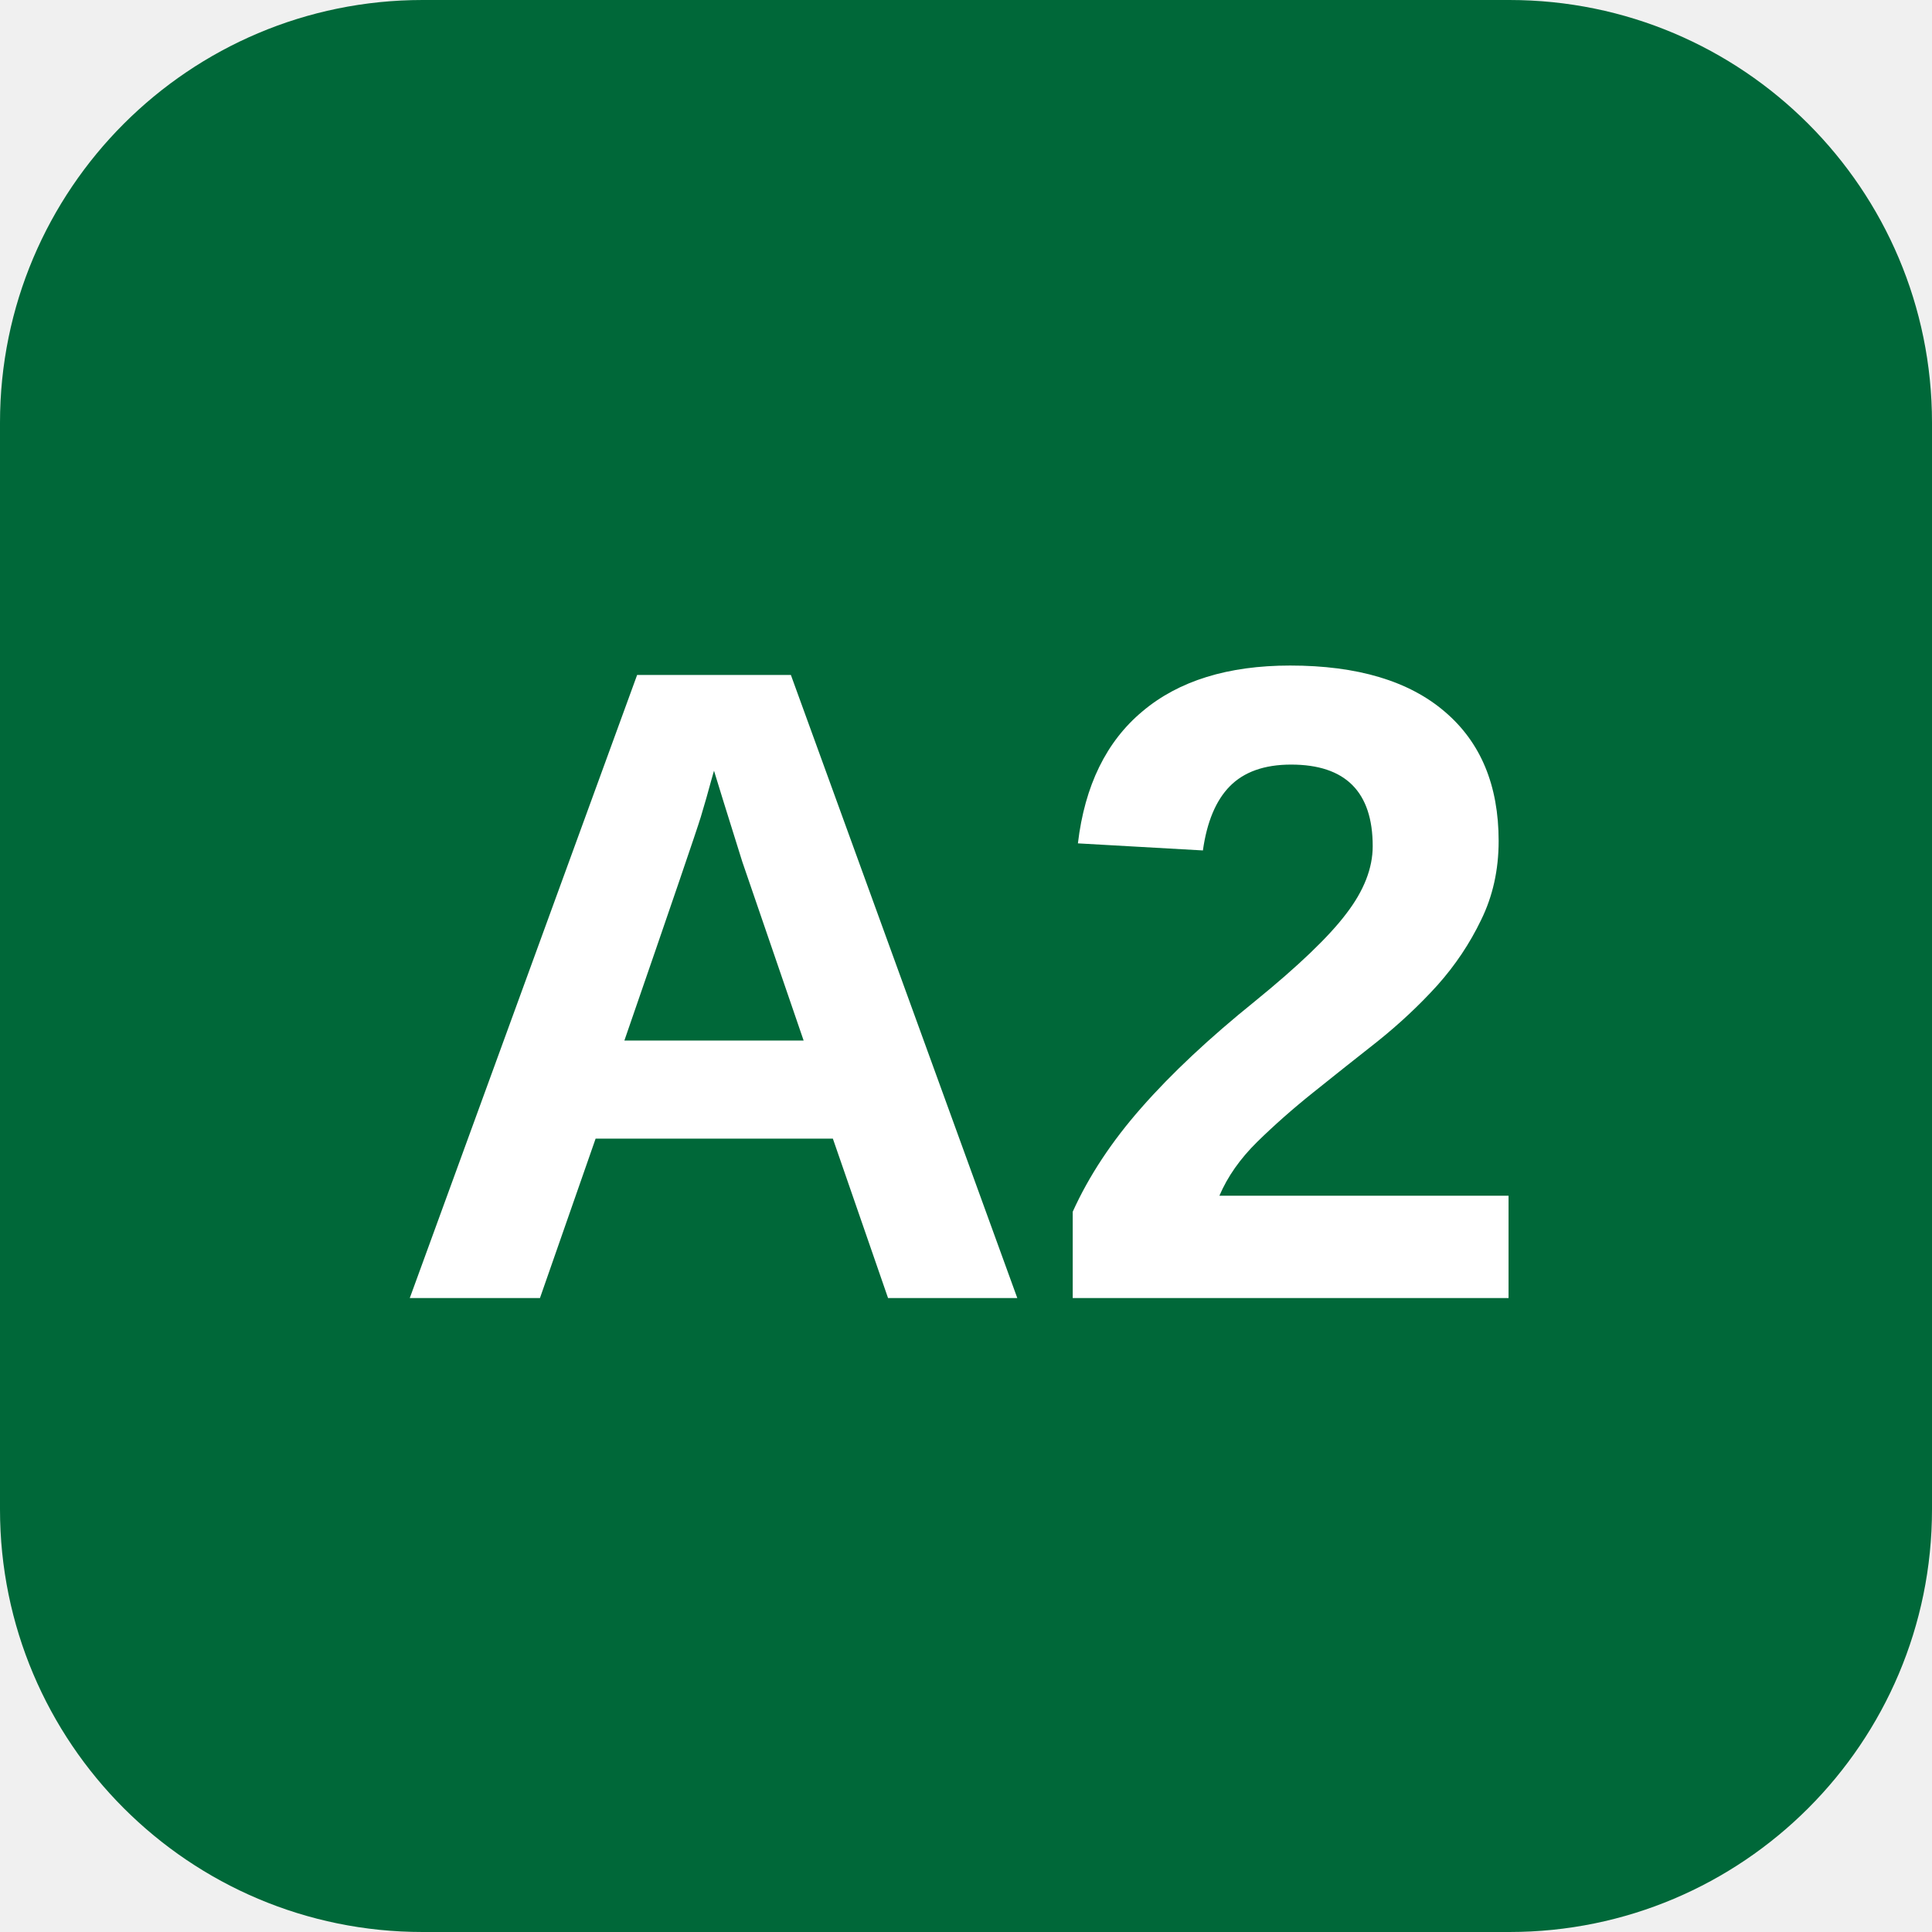
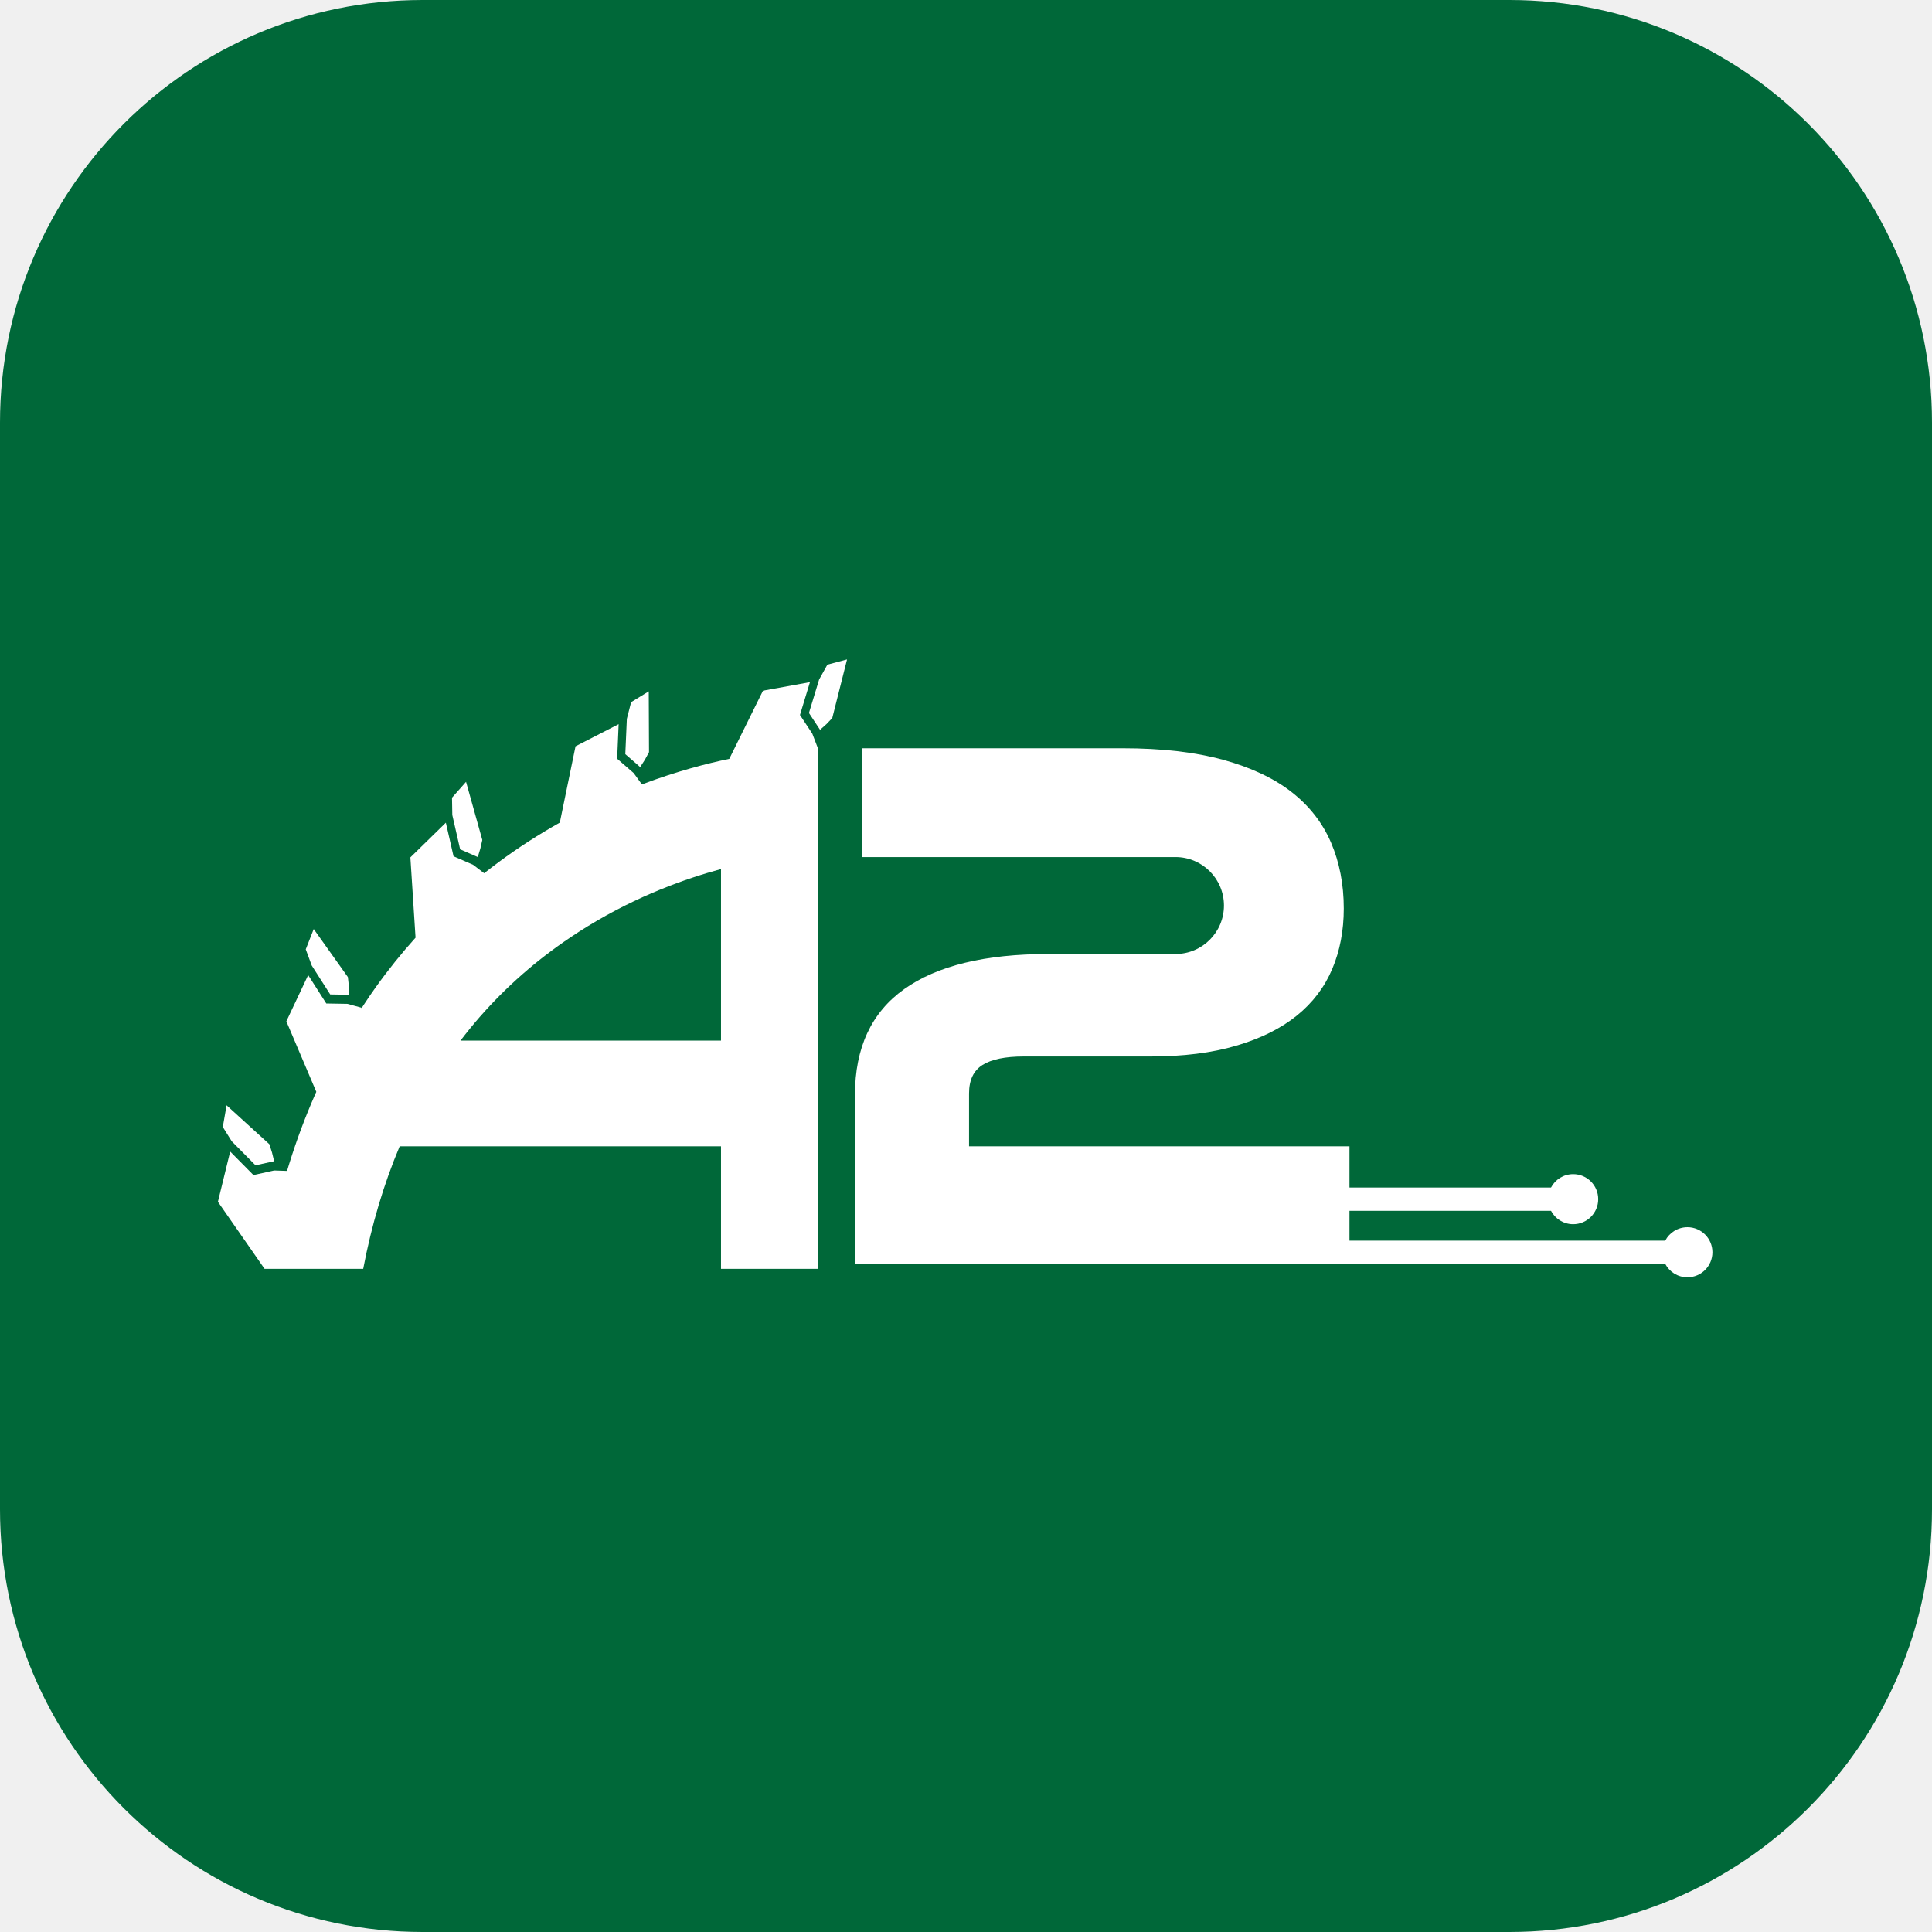
<svg xmlns="http://www.w3.org/2000/svg" viewBox="0 0 64 64">
+   <defs>
+     <clipPath id="m">
+       <rect x="7" y="21" width="50" height="22" />
+     </clipPath>
+   </defs>
  <rect width="64" height="64" rx="14" fill="#006839" />
-   <text x="32" y="43" text-anchor="middle" font-family="Archivo, Arial, sans-serif" font-weight="800" font-size="30" fill="#fff">A2</text>
+   <g clip-path="url(#m)">
+     <svg x="7" y="21" width="50" height="22" viewBox="88 262 985 418" fill="#fff">
+       <polygon points="101.36 585.42 116.84 601.06 129 598.4 127.61 592.72 125.88 587.3 97.97 561.9 95.5 576.04 101.34 585.4 101.36 585.42" />
+       <polygon points="153.53 470.67 165.59 489.55 177.99 489.79 177.75 483.92 177.12 478.22 154.83 446.89 149.64 460.13 153.52 470.64 153.53 470.67" />
+       <polygon points="245.28 372.52 250.38 394.86 261.89 399.9 263.58 394.32 264.85 388.75 254.24 350.81 245.08 361.17 245.27 372.5 245.28 372.52" />
+       <polygon points="370.96 336.38 373.64 331.44 373.47 291.78 361.96 298.82 359.17 309.73 359.17 309.76 358.17 332.75 367.87 341.19 370.96 336.38" />
+       <path d="M480.22,319.38l-8.07-12.19,6.52-21.43-30.66,5.59-21.99,44.47c-14.31,2.95-34.18,8.05-57.03,16.67l-5.35-7.39-10.79-9.36.97-22.56-28.13,14.43-10.27,49.82c-3.34,1.88-6.71,3.83-10.08,5.86-13.77,8.28-26.87,17.35-39.28,27.17l-7.2-5.49-12.79-5.58-5.01-21.91-23.15,22.64,3.37,52.4c-9.23,10.25-17.91,21.03-25.99,32.36-2.7,3.79-5.33,7.64-7.88,11.56-.55.83-1.08,1.68-1.62,2.51l.33-.7-9.3-2.55-13.78-.24-11.83-18.53-14.24,30.16,19.55,46.03c-.33.75-.68,1.49-1.01,2.24-6.22,14.22-11.76,29-16.54,44.31-.53,1.68-1.04,3.37-1.55,5.06l-8.41-.28-13.51,2.98-15.18-15.34-8.01,32.78,30.42,43.72v-.04s0,.02,0,.03l.29.06h64.1c5.49-28.74,13.43-55.4,23.8-79.95h209.7v79.95h63.23v-339.59h.06s-3.7-9.67-3.7-9.67ZM250.62,519.68c4.05-5.33,8.27-10.51,12.65-15.54.03-.02.05-.05.06-.06l.03-.03c17.09-19.52,36.72-36.76,58.83-51.62l.03-.02c3.79-2.57,7.65-5.04,11.59-7.45,32.58-19.96,64.1-31.11,86.81-37.22v111.94h-170.01Z" />
+       <polygon points="484.67 284.01 484.66 284.04 478.01 305.88 485.26 316.87 489.43 313.15 493.23 309.18 502.88 270.94 490.06 274.33 484.67 284.01" />
+       <path d="M1051.27,641.47c-6.28,0-11.73,3.55-14.46,8.75h-206.06v-19.46h131.52c2.73,5.2,8.18,8.75,14.46,8.75,9.02,0,16.34-7.31,16.34-16.34s-7.31-16.34-16.34-16.34c-6.28,0-11.73,3.55-14.46,8.75h-131.52v-26.89h-248.26v-34.52c0-8.71,2.93-14.91,8.8-18.6,5.86-3.69,14.83-5.53,26.9-5.53h82.63c21.45,0,40.14-2.34,56.07-7.04,15.92-4.69,29.08-11.23,39.47-19.61,10.39-8.38,18.1-18.52,23.13-30.42,5.03-11.89,7.54-25.05,7.54-39.47,0-15.75-2.77-30.08-8.3-42.99-5.53-12.9-14.08-23.89-25.64-32.94s-26.49-16.09-44.75-21.12c-18.27-5.03-40.15-7.54-65.62-7.54h-170.1v71h204.59c17.47,0,31.63,14.16,31.63,31.63h0c0,17.47-14.16,31.63-31.63,31.63h-82.96c-41.23,0-72.58,7.63-94.03,22.88-21.46,15.26-32.18,38.3-32.18,69.14v110.12h233.19v.08h295.58c2.73,5.2,8.18,8.75,14.46,8.75,9.02,0,16.34-7.31,16.34-16.34s-7.31-16.34-16.34-16.34Z" />
+       <path d="M28.04,738.58c2.99-2.02,6.61-3.02,10.85-3.02,4.46,0,8.1,1.06,10.91,3.19,2.81,2.12,4.64,5.09,5.51,8.91h17.71c-1.44-8.49-5.13-15.08-11.07-19.76-5.94-4.68-13.59-7.02-22.95-7.02-7.56,0-14.08,1.67-19.55,5.02-5.47,3.35-9.68,7.96-12.64,13.82-2.95,5.87-4.43,12.69-4.43,20.47s1.47,14.38,4.43,20.25c2.95,5.87,7.16,10.44,12.64,13.72,5.47,3.28,11.99,4.91,19.55,4.91,9.36,0,17.01-2.29,22.95-6.86,5.94-4.57,9.63-10.85,11.07-18.85h-17.71c-.94,3.6-2.79,6.36-5.56,8.26-2.77,1.91-6.39,2.86-10.85,2.86s-7.87-.99-10.85-2.97c-2.99-1.98-5.26-4.79-6.8-8.42-1.55-3.63-2.32-7.94-2.32-12.91s.77-9.49,2.32-13.12c1.55-3.63,3.82-6.46,6.8-8.48Z" />
+       <path d="M149.38,725.84c-5.69-3.31-12.24-4.97-19.66-4.97s-13.93,1.66-19.55,4.97c-5.62,3.31-10.03,7.9-13.23,13.77-3.2,5.87-4.81,12.65-4.81,20.36s1.6,14.49,4.81,20.36c3.2,5.87,7.61,10.46,13.23,13.77,5.62,3.31,12.13,4.97,19.55,4.97s13.97-1.66,19.66-4.97c5.69-3.31,10.1-7.9,13.23-13.77,3.13-5.87,4.7-12.65,4.7-20.36s-1.57-14.49-4.7-20.36c-3.13-5.87-7.54-10.46-13.23-13.77ZM148.3,772.98c-1.73,3.64-4.16,6.46-7.29,8.48-3.13,2.02-6.9,3.02-11.29,3.02s-7.96-1.01-11.12-3.02c-3.17-2.02-5.62-4.84-7.34-8.48-1.73-3.63-2.59-7.97-2.59-13.01s.86-9.38,2.59-13.01c1.73-3.63,4.17-6.44,7.34-8.42,3.17-1.98,6.88-2.97,11.12-2.97s8.15.99,11.29,2.97c3.13,1.98,5.56,4.79,7.29,8.42,1.73,3.64,2.59,7.98,2.59,13.01s-.86,9.38-2.59,13.01Z" />
+       <polygon points="238.16 771.84 205 722.16 188.8 722.16 188.8 797.76 205 797.76 205 748.3 238.16 797.76 254.36 797.76 254.36 722.16 238.16 722.16 238.16 771.84" />
+       <path d="M321.26,758.07c-3.21-1.76-6.71-3.29-10.53-4.59-2.38-.72-4.55-1.44-6.53-2.16-1.98-.72-3.71-1.49-5.18-2.32-1.48-.83-2.63-1.84-3.46-3.02-.83-1.19-1.24-2.57-1.24-4.16s.39-3.04,1.19-4.16c.79-1.12,1.87-1.94,3.24-2.48,1.37-.54,2.88-.77,4.54-.7,1.87,0,3.51.4,4.91,1.19,1.4.79,2.52,1.84,3.35,3.13.83,1.3,1.28,2.74,1.35,4.32h17.39c-.15-4.61-1.39-8.59-3.73-11.93-2.34-3.35-5.47-5.9-9.4-7.67-3.92-1.76-8.48-2.65-13.66-2.65s-9.54.86-13.5,2.59c-3.96,1.73-7.07,4.23-9.34,7.51-2.27,3.28-3.4,7.22-3.4,11.83,0,5.54,1.6,9.97,4.81,13.28,3.2,3.31,7.79,5.94,13.77,7.88,2.59.79,5.02,1.6,7.29,2.43,2.27.83,4.27,1.73,5.99,2.7,1.73.97,3.09,2.12,4.1,3.46,1.01,1.33,1.51,2.93,1.51,4.81s-.43,3.29-1.3,4.48c-.86,1.19-2.04,2.09-3.51,2.7-1.48.61-3.19.92-5.13.92-2.3,0-4.32-.45-6.05-1.35-1.73-.9-3.1-2.14-4.1-3.73-1.01-1.58-1.55-3.42-1.62-5.51h-17.28c.22,5.26,1.58,9.68,4.1,13.28,2.52,3.6,5.96,6.32,10.31,8.15,4.36,1.84,9.23,2.75,14.63,2.75,5.9,0,10.85-1.04,14.85-3.13,4-2.09,7.05-4.86,9.18-8.32,2.12-3.46,3.19-7.24,3.19-11.34,0-4.68-.99-8.44-2.97-11.29-1.98-2.84-4.57-5.15-7.78-6.91Z" />
+       <polygon points="348.75 735.23 370.67 735.23 370.67 797.76 386.87 797.76 386.87 735.23 408.8 735.23 408.8 722.16 348.75 722.16 348.75 735.23" />
+       <path d="M473.16,765.47c4.03-2.16,7-5,8.91-8.53,1.91-3.53,2.86-7.31,2.86-11.34,0-4.32-.99-8.24-2.97-11.77-1.98-3.53-5-6.35-9.07-8.48-4.07-2.12-9.16-3.19-15.28-3.19h-29.38v75.6h16.2v-29.05h9.4l13.39,29.05h18.36l-15.22-31.05c.99-.37,1.93-.77,2.8-1.24ZM444.43,735.66h12.2c4.03,0,7,.96,8.91,2.86,1.91,1.91,2.86,4.48,2.86,7.72s-.96,5.94-2.86,7.88c-1.91,1.94-4.88,2.92-8.91,2.92h-12.2v-21.38Z" />
+       <path d="M551.78,768.39c0,3.38-.58,6.26-1.73,8.64-1.15,2.38-2.83,4.16-5.02,5.35-2.2,1.19-4.88,1.78-8.05,1.78s-5.74-.59-7.94-1.78c-2.2-1.19-3.85-2.97-4.97-5.35-1.12-2.38-1.67-5.25-1.67-8.64v-46.22h-16.2v46.12c0,6.91,1.35,12.64,4.05,17.17,2.7,4.54,6.37,7.94,11.02,10.21,4.64,2.27,9.81,3.4,15.5,3.4s10.89-1.13,15.61-3.4c4.71-2.27,8.5-5.67,11.34-10.21,2.84-4.54,4.27-10.26,4.27-17.17v-46.12h-16.2v46.22Z" />
+       <path d="M614.37,738.58c2.99-2.02,6.61-3.02,10.85-3.02,4.46,0,8.1,1.06,10.91,3.19,2.81,2.12,4.64,5.09,5.51,8.91h17.71c-1.44-8.49-5.13-15.08-11.07-19.76-5.94-4.68-13.59-7.02-22.95-7.02-7.56,0-14.08,1.67-19.55,5.02-5.47,3.35-9.68,7.96-12.64,13.82-2.95,5.87-4.43,12.69-4.43,20.47s1.47,14.38,4.43,20.25c2.95,5.87,7.16,10.44,12.64,13.72,5.47,3.28,11.99,4.91,19.55,4.91,9.36,0,17.01-2.29,22.95-6.86,5.94-4.57,9.63-10.85,11.07-18.85h-17.71c-.94,3.6-2.79,6.36-5.56,8.26-2.77,1.91-6.39,2.86-10.85,2.86s-7.87-.99-10.85-2.97c-2.99-1.98-5.26-4.79-6.8-8.42-1.55-3.63-2.32-7.94-2.32-12.91s.77-9.49,2.32-13.12c1.55-3.63,3.82-6.46,6.8-8.48Z" />
+       <polygon points="675.98 735.23 697.91 735.23 697.91 797.76 714.11 797.76 714.11 735.23 736.03 735.23 736.03 722.16 675.98 722.16 675.98 735.23" />
+       <rect x="755.47" y="722.16" width="16.2" height="75.6" />
+       <path d="M850.4,725.84c-5.69-3.31-12.24-4.97-19.66-4.97s-13.93,1.66-19.55,4.97c-5.62,3.31-10.03,7.9-13.23,13.77-3.2,5.87-4.81,12.65-4.81,20.36s1.6,14.49,4.81,20.36c3.2,5.87,7.61,10.46,13.23,13.77,5.62,3.31,12.13,4.97,19.55,4.97s13.97-1.66,19.66-4.97c5.69-3.31,10.1-7.9,13.23-13.77,3.13-5.87,4.7-12.65,4.7-20.36s-1.57-14.49-4.7-20.36c-3.13-5.87-7.54-10.46-13.23-13.77ZM849.32,772.98c-1.73,3.64-4.16,6.46-7.29,8.48-3.13,2.02-6.9,3.02-11.29,3.02s-7.96-1.01-11.12-3.02c-3.17-2.02-5.62-4.84-7.34-8.48-1.73-3.63-2.59-7.97-2.59-13.01s.86-9.38,2.59-13.01c1.73-3.63,4.17-6.44,7.34-8.42,3.17-1.98,6.88-2.97,11.12-2.97s8.15.99,11.29,2.97c3.13,1.98,5.56,4.79,7.29,8.42,1.73,3.64,2.59,7.98,2.59,13.01s-.86,9.38-2.59,13.01Z" />
+       <polygon points="939.18 722.16 939.18 771.84 906.02 722.16 889.82 722.16 889.82 797.76 906.02 797.76 906.02 748.3 939.18 797.76 955.38 797.76 955.38 722.16 939.18 722.16" />
+     </svg>
+   </g>
</svg>
